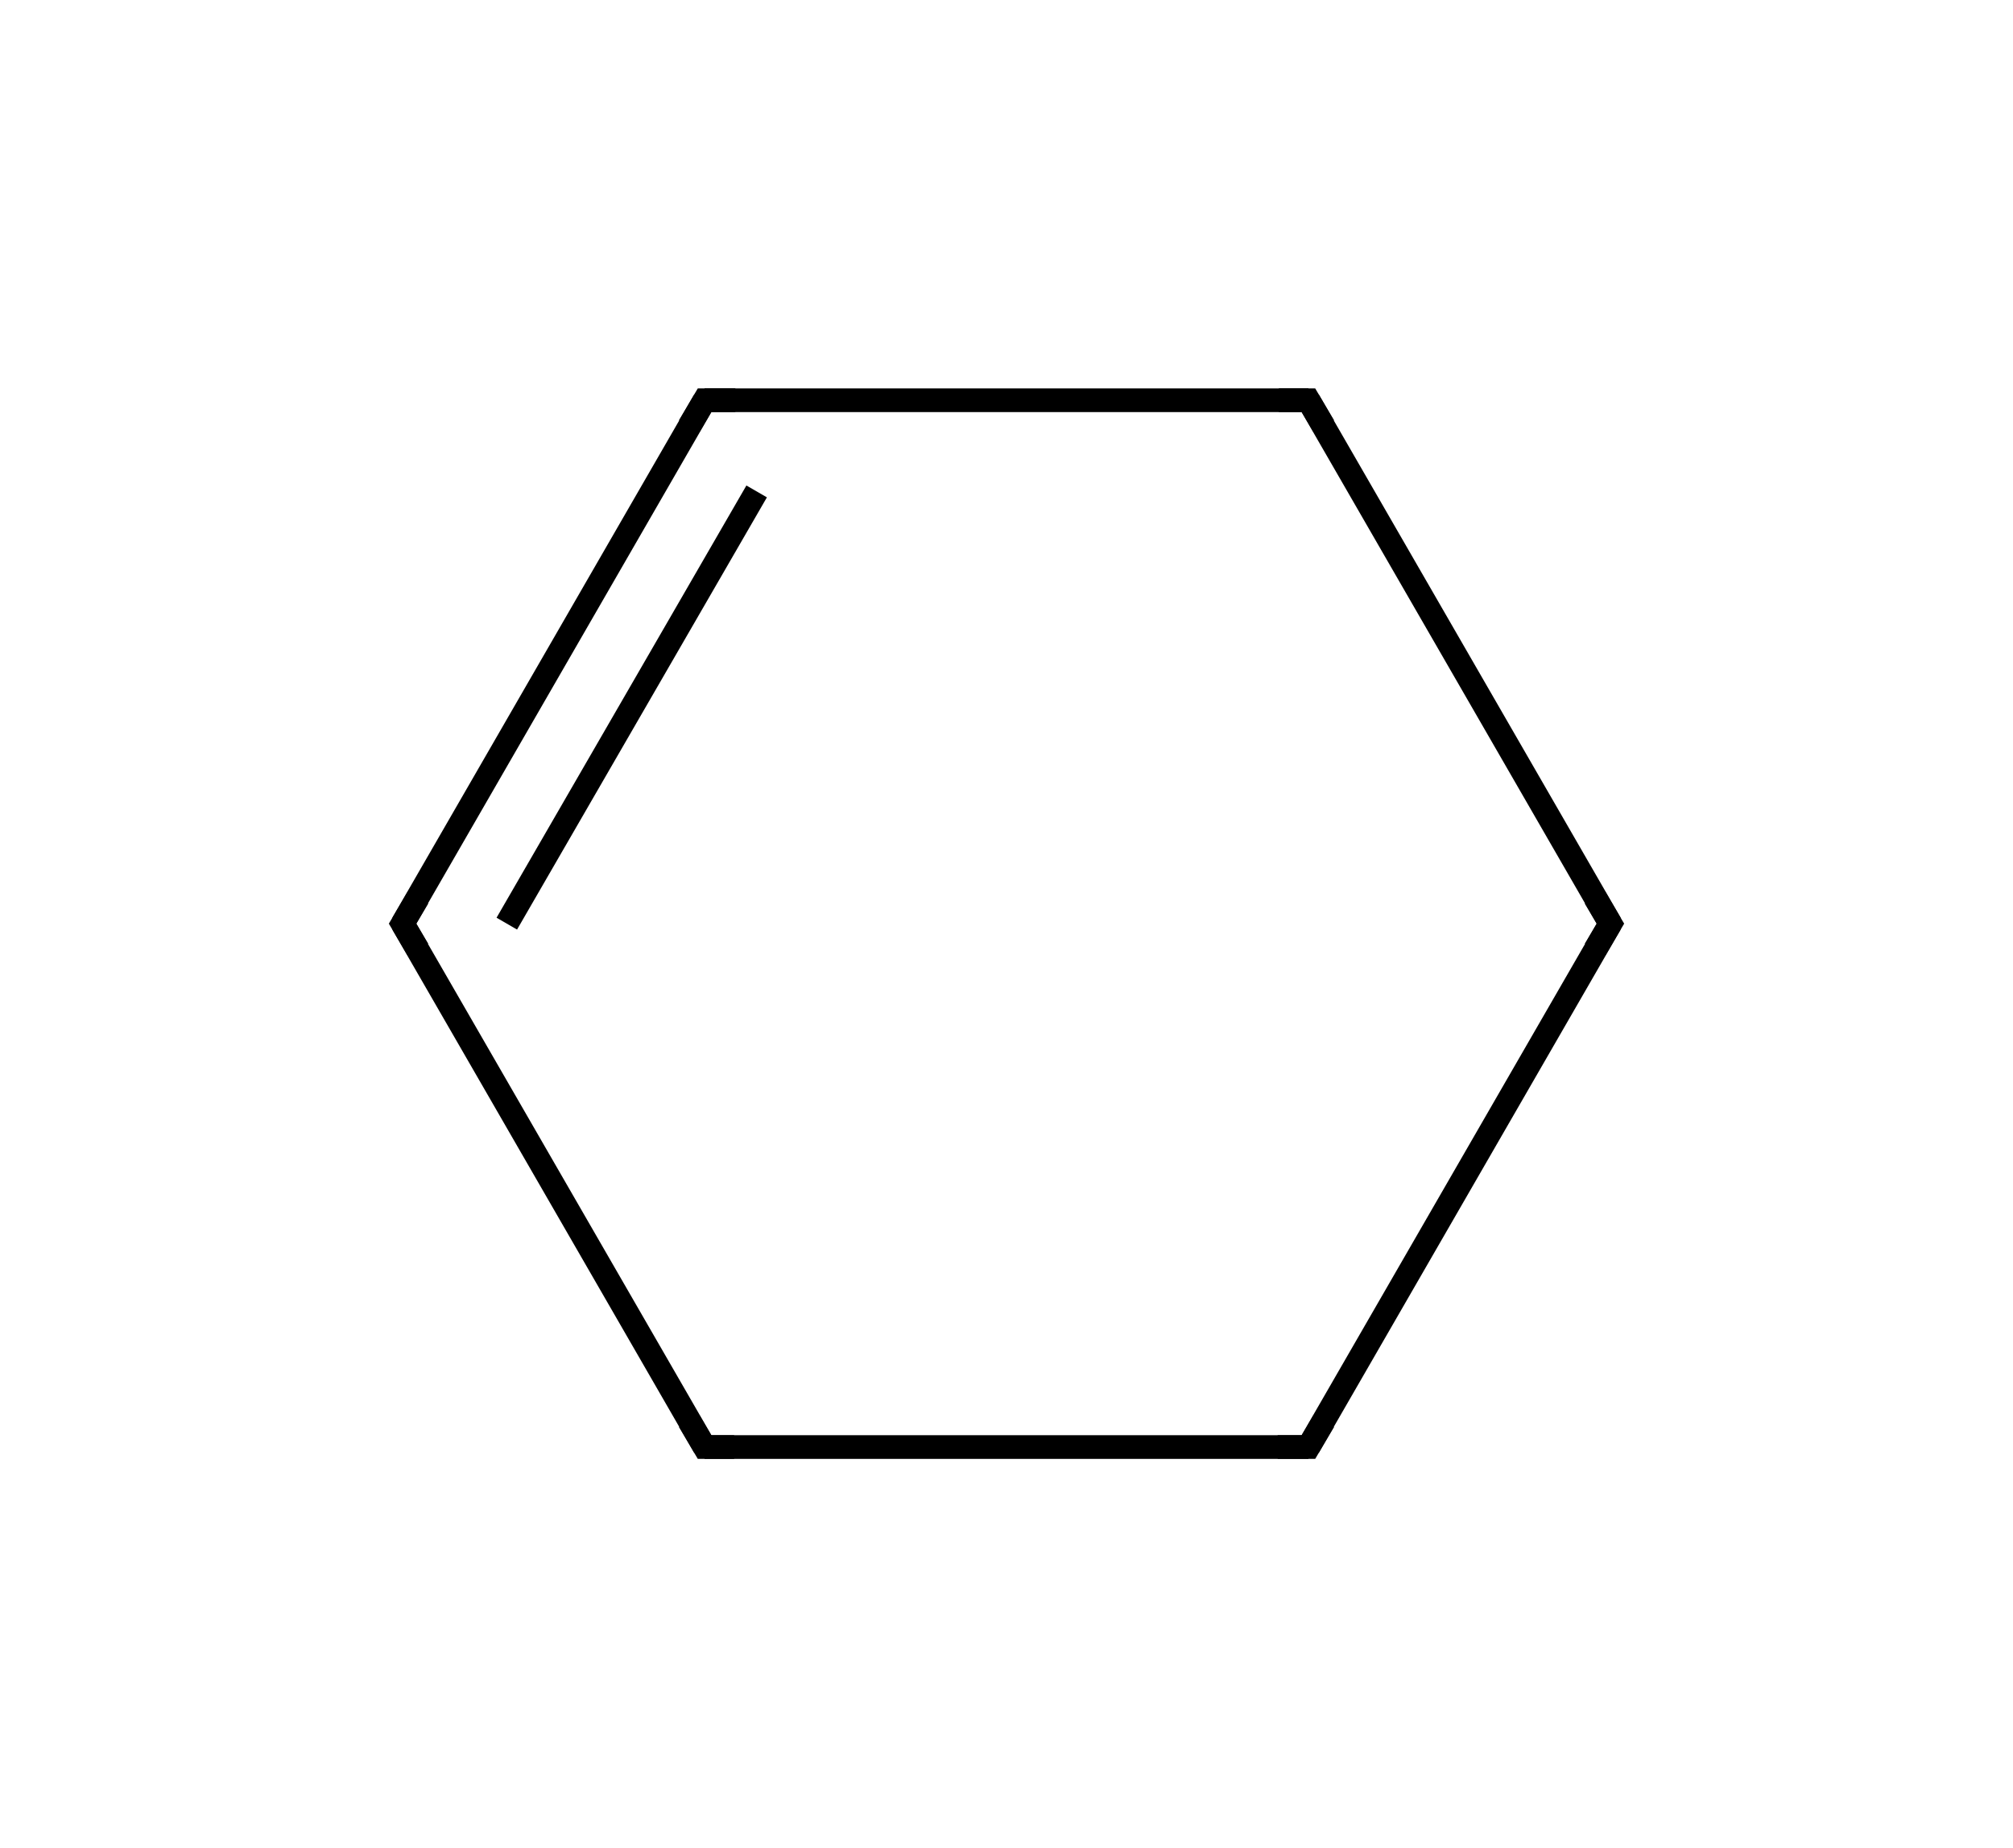
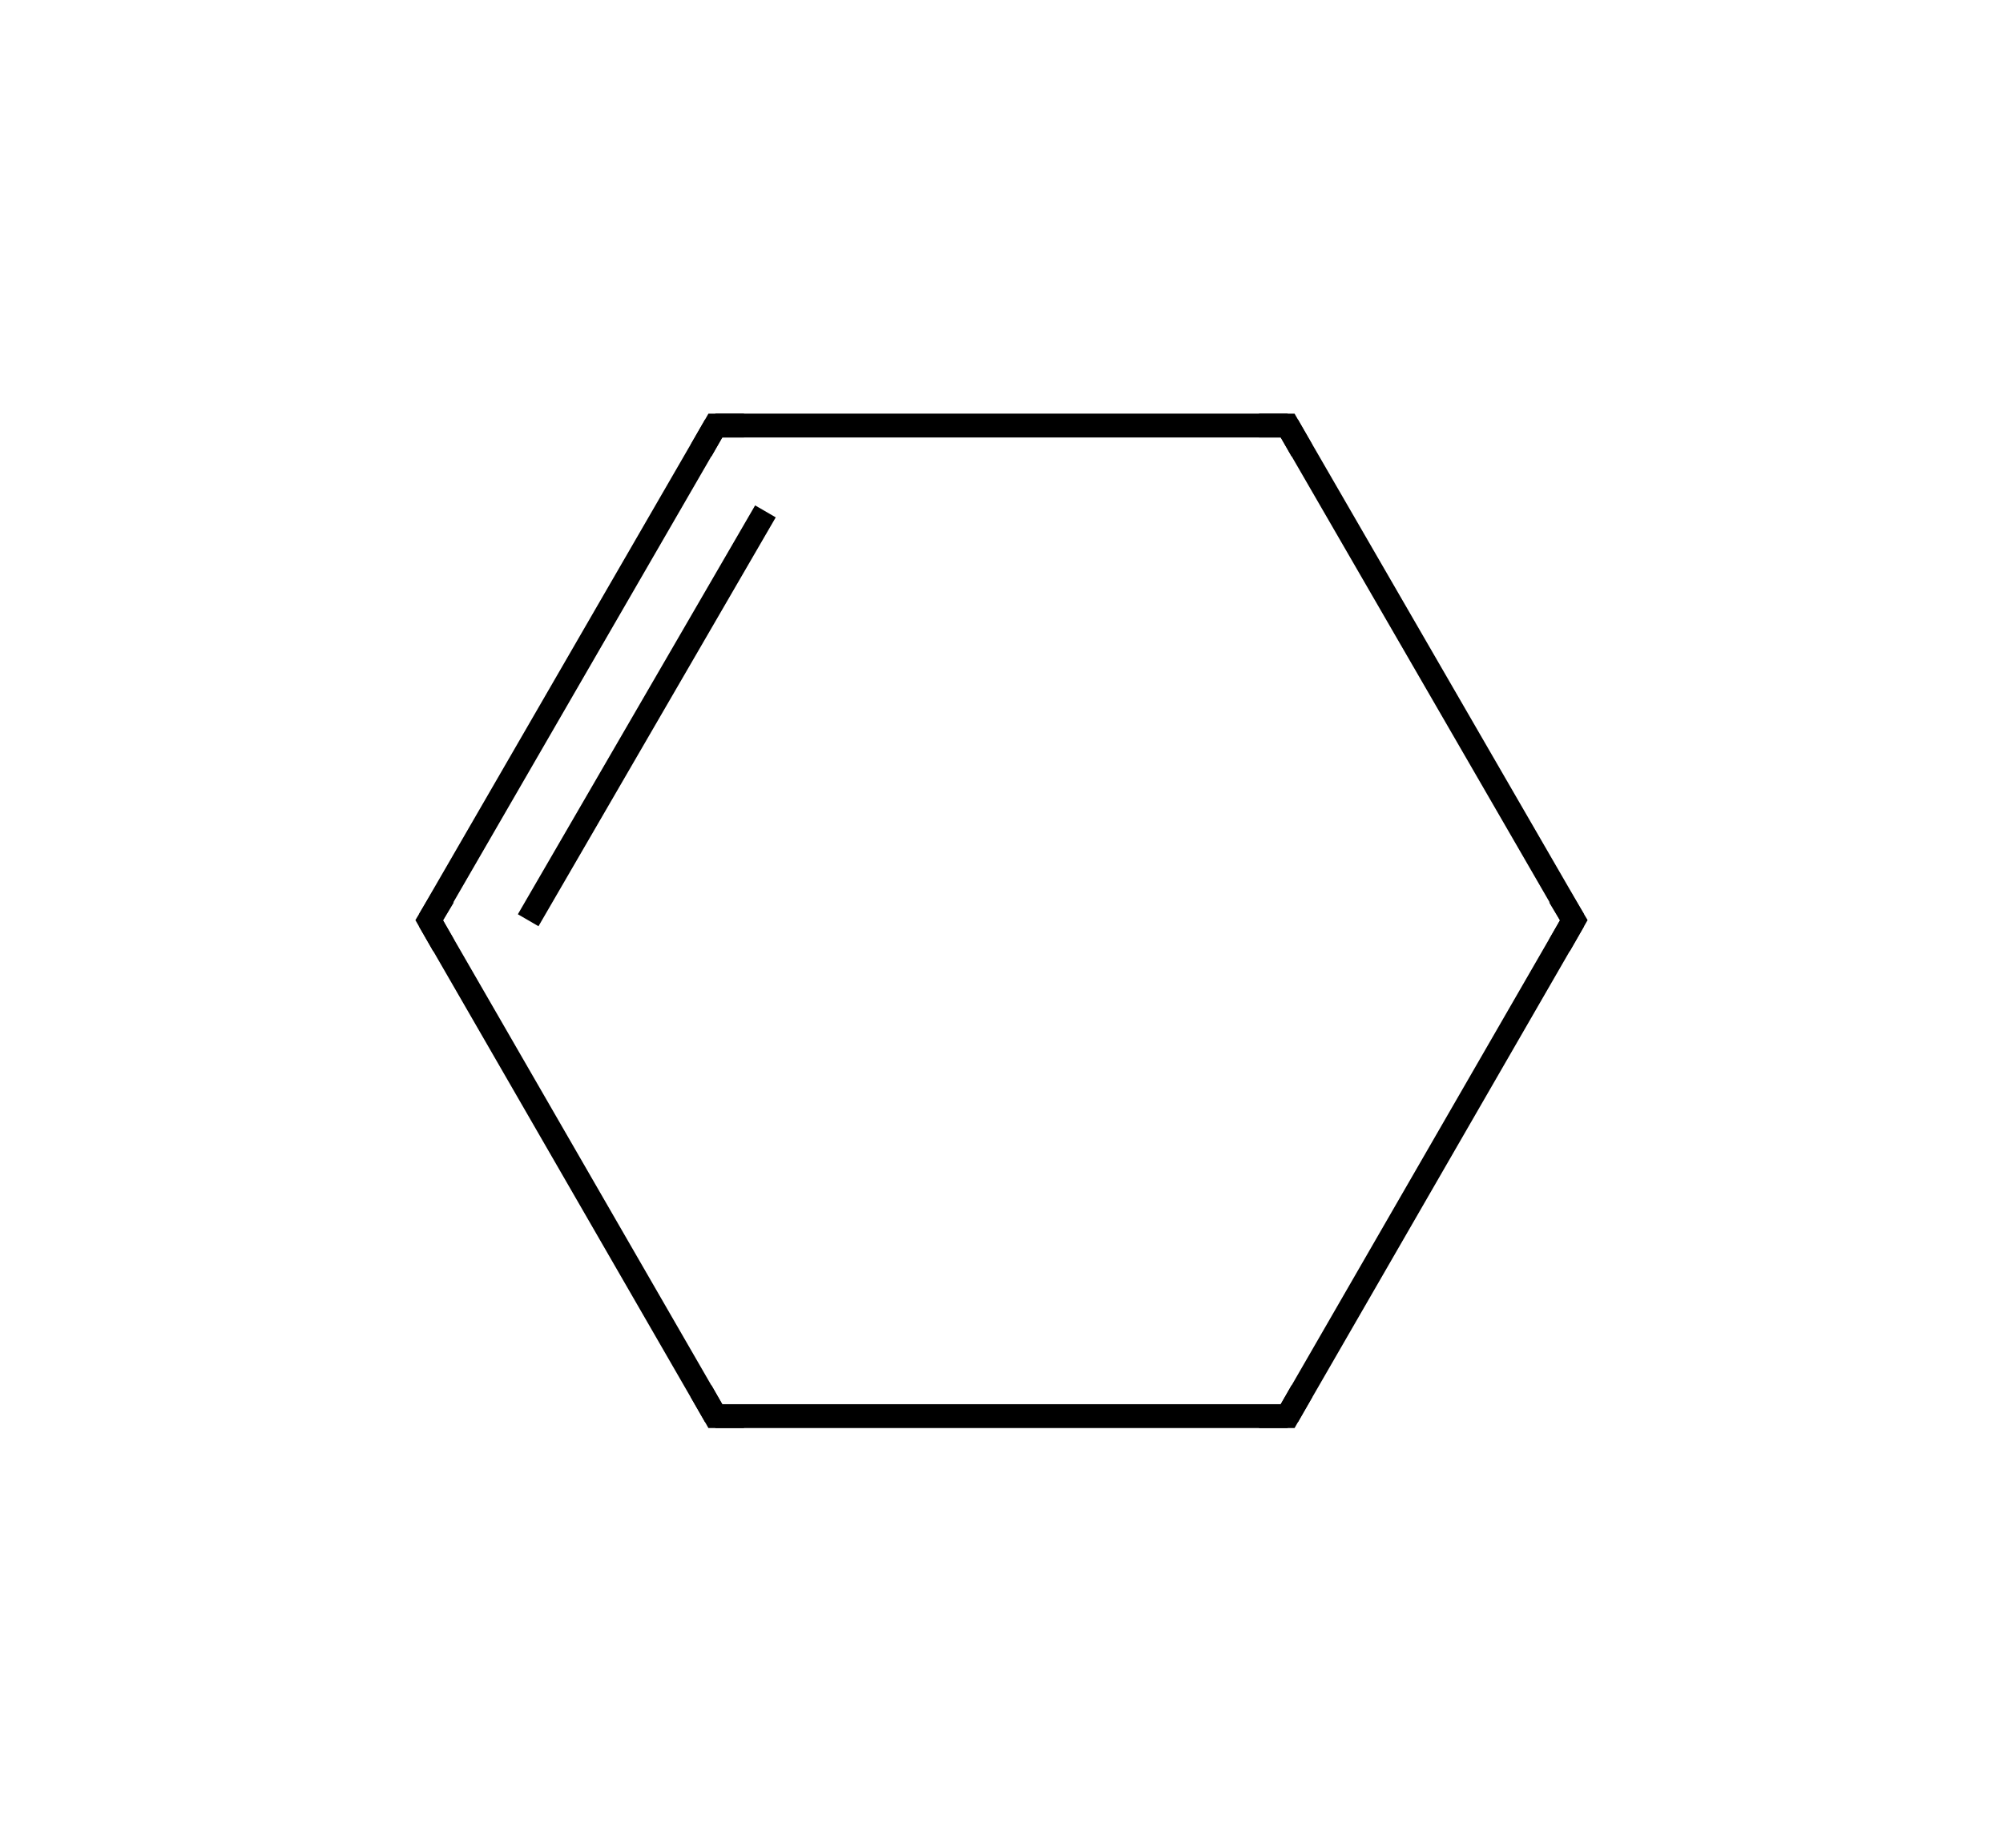
- <svg xmlns="http://www.w3.org/2000/svg" version="1.1" width="170px" height="156px" viewBox="40 37 170 156">
+ <svg xmlns="http://www.w3.org/2000/svg" version="1.1" width="168px" height="155px" viewBox="31 25 168 155">
  <g transform="translate(0, 0)">
-     <path class="bond-0 atom-0 atom-1" d="M 176.0,115.0 L 150.5,159.2" style="fill:none;fill-rule:evenodd;stroke:#000000;stroke-width:2.0px;stroke-linecap:butt;stroke-linejoin:miter;stroke-opacity:1" />
-     <path class="bond-1 atom-1 atom-2" d="M 150.5,159.2 L 99.5,159.2" style="fill:none;fill-rule:evenodd;stroke:#000000;stroke-width:2.0px;stroke-linecap:butt;stroke-linejoin:miter;stroke-opacity:1" />
-     <path class="bond-2 atom-2 atom-3" d="M 99.5,159.2 L 74.0,115.0" style="fill:none;fill-rule:evenodd;stroke:#000000;stroke-width:2.0px;stroke-linecap:butt;stroke-linejoin:miter;stroke-opacity:1" />
-     <path class="bond-3 atom-3 atom-4" d="M 74.0,115.0 L 99.5,70.8" style="fill:none;fill-rule:evenodd;stroke:#000000;stroke-width:2.0px;stroke-linecap:butt;stroke-linejoin:miter;stroke-opacity:1" />
-     <path class="bond-3 atom-3 atom-4" d="M 82.8,115.0 L 103.9,78.5" style="fill:none;fill-rule:evenodd;stroke:#000000;stroke-width:2.0px;stroke-linecap:butt;stroke-linejoin:miter;stroke-opacity:1" />
-     <path class="bond-4 atom-4 atom-5" d="M 99.5,70.8 L 150.5,70.8" style="fill:none;fill-rule:evenodd;stroke:#000000;stroke-width:2.0px;stroke-linecap:butt;stroke-linejoin:miter;stroke-opacity:1" />
-     <path class="bond-5 atom-5 atom-0" d="M 150.5,70.8 L 176.0,115.0" style="fill:none;fill-rule:evenodd;stroke:#000000;stroke-width:2.0px;stroke-linecap:butt;stroke-linejoin:miter;stroke-opacity:1" />
-     <path d="M 174.7,117.2 L 176.0,115.0 L 174.7,112.8" style="fill:none;stroke:#000000;stroke-width:2.0px;stroke-linecap:butt;stroke-linejoin:miter;stroke-miterlimit:10;stroke-opacity:1;" />
-     <path d="M 151.8,157.0 L 150.5,159.2 L 147.9,159.2" style="fill:none;stroke:#000000;stroke-width:2.0px;stroke-linecap:butt;stroke-linejoin:miter;stroke-miterlimit:10;stroke-opacity:1;" />
-     <path d="M 102.0,159.2 L 99.5,159.2 L 98.2,157.0" style="fill:none;stroke:#000000;stroke-width:2.0px;stroke-linecap:butt;stroke-linejoin:miter;stroke-miterlimit:10;stroke-opacity:1;" />
-     <path d="M 75.3,117.2 L 74.0,115.0 L 75.3,112.8" style="fill:none;stroke:#000000;stroke-width:2.0px;stroke-linecap:butt;stroke-linejoin:miter;stroke-miterlimit:10;stroke-opacity:1;" />
-     <path d="M 98.2,73.0 L 99.5,70.8 L 102.1,70.8" style="fill:none;stroke:#000000;stroke-width:2.0px;stroke-linecap:butt;stroke-linejoin:miter;stroke-miterlimit:10;stroke-opacity:1;" />
-     <path d="M 148.0,70.8 L 150.5,70.8 L 151.8,73.0" style="fill:none;stroke:#000000;stroke-width:2.0px;stroke-linecap:butt;stroke-linejoin:miter;stroke-miterlimit:10;stroke-opacity:1;" />
+     <path class="bond-0 atom-0 atom-1" d="M 163.0,102.2 L 139.0,143.8" style="fill:none;fill-rule:evenodd;stroke:#000000;stroke-width:2.0px;stroke-linecap:butt;stroke-linejoin:miter;stroke-opacity:1" />
+     <path class="bond-1 atom-1 atom-2" d="M 139.0,143.8 L 91.0,143.8" style="fill:none;fill-rule:evenodd;stroke:#000000;stroke-width:2.0px;stroke-linecap:butt;stroke-linejoin:miter;stroke-opacity:1" />
+     <path class="bond-2 atom-2 atom-3" d="M 91.0,143.8 L 67.0,102.2" style="fill:none;fill-rule:evenodd;stroke:#000000;stroke-width:2.0px;stroke-linecap:butt;stroke-linejoin:miter;stroke-opacity:1" />
+     <path class="bond-3 atom-3 atom-4" d="M 67.0,102.2 L 91.0,60.7" style="fill:none;fill-rule:evenodd;stroke:#000000;stroke-width:2.0px;stroke-linecap:butt;stroke-linejoin:miter;stroke-opacity:1" />
+     <path class="bond-3 atom-3 atom-4" d="M 75.3,102.2 L 95.2,67.9" style="fill:none;fill-rule:evenodd;stroke:#000000;stroke-width:2.0px;stroke-linecap:butt;stroke-linejoin:miter;stroke-opacity:1" />
+     <path class="bond-4 atom-4 atom-5" d="M 91.0,60.7 L 139.0,60.7" style="fill:none;fill-rule:evenodd;stroke:#000000;stroke-width:2.0px;stroke-linecap:butt;stroke-linejoin:miter;stroke-opacity:1" />
+     <path class="bond-5 atom-5 atom-0" d="M 139.0,60.7 L 163.0,102.2" style="fill:none;fill-rule:evenodd;stroke:#000000;stroke-width:2.0px;stroke-linecap:butt;stroke-linejoin:miter;stroke-opacity:1" />
+     <path d="M 161.8,104.3 L 163.0,102.2 L 161.8,100.2" style="fill:none;stroke:#000000;stroke-width:2.0px;stroke-linecap:butt;stroke-linejoin:miter;stroke-miterlimit:10;stroke-opacity:1;" />
+     <path d="M 140.2,141.7 L 139.0,143.8 L 136.6,143.8" style="fill:none;stroke:#000000;stroke-width:2.0px;stroke-linecap:butt;stroke-linejoin:miter;stroke-miterlimit:10;stroke-opacity:1;" />
+     <path d="M 93.4,143.8 L 91.0,143.8 L 89.8,141.7" style="fill:none;stroke:#000000;stroke-width:2.0px;stroke-linecap:butt;stroke-linejoin:miter;stroke-miterlimit:10;stroke-opacity:1;" />
+     <path d="M 68.2,104.3 L 67.0,102.2 L 68.2,100.2" style="fill:none;stroke:#000000;stroke-width:2.0px;stroke-linecap:butt;stroke-linejoin:miter;stroke-miterlimit:10;stroke-opacity:1;" />
+     <path d="M 89.8,62.8 L 91.0,60.7 L 93.4,60.7" style="fill:none;stroke:#000000;stroke-width:2.0px;stroke-linecap:butt;stroke-linejoin:miter;stroke-miterlimit:10;stroke-opacity:1;" />
+     <path d="M 136.6,60.7 L 139.0,60.7 L 140.2,62.8" style="fill:none;stroke:#000000;stroke-width:2.0px;stroke-linecap:butt;stroke-linejoin:miter;stroke-miterlimit:10;stroke-opacity:1;" />
  </g>
</svg>
